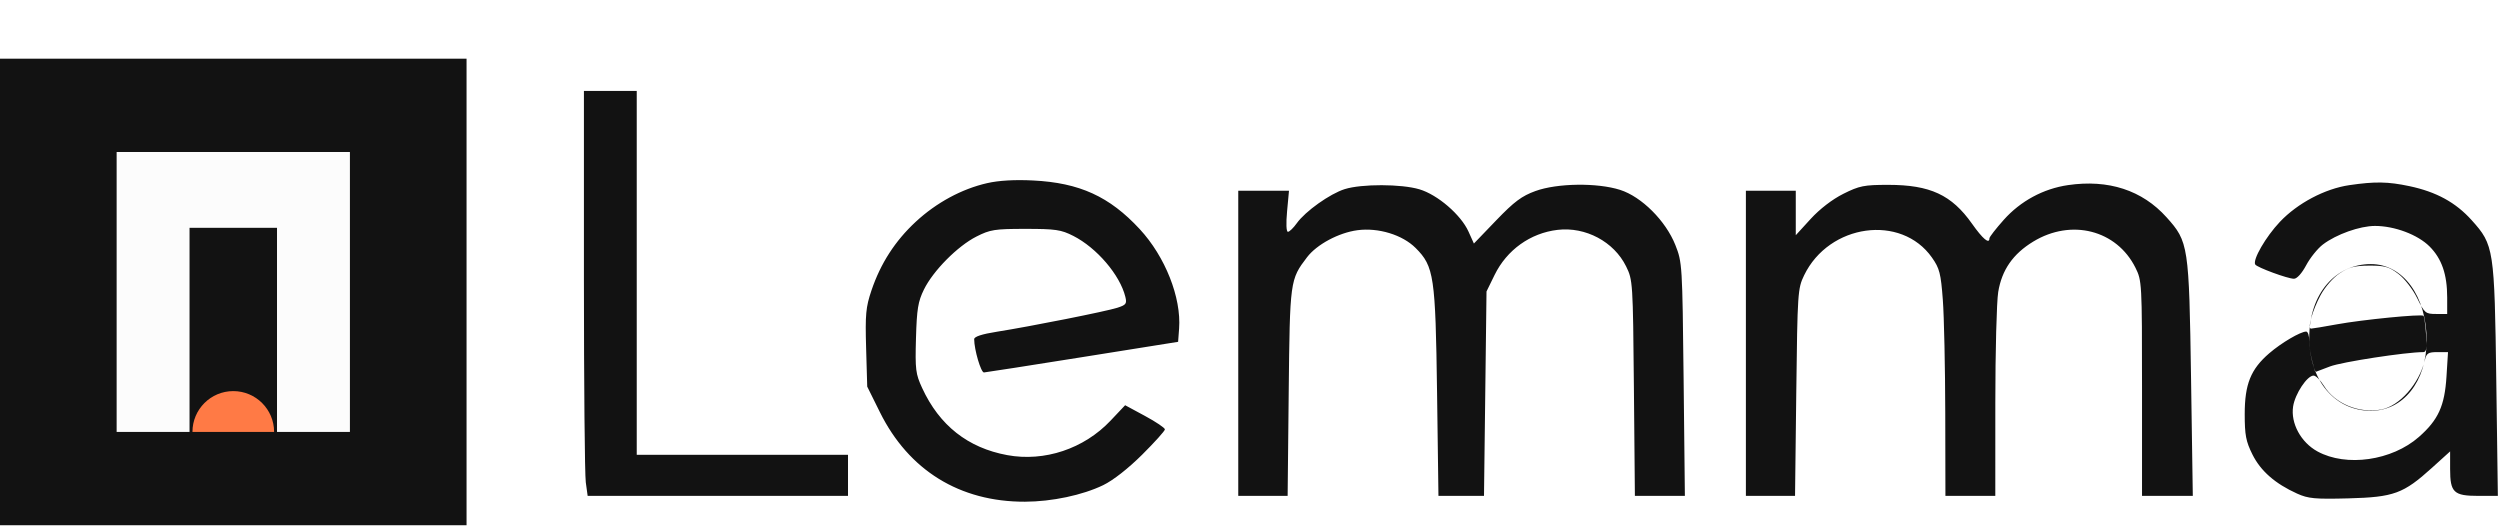
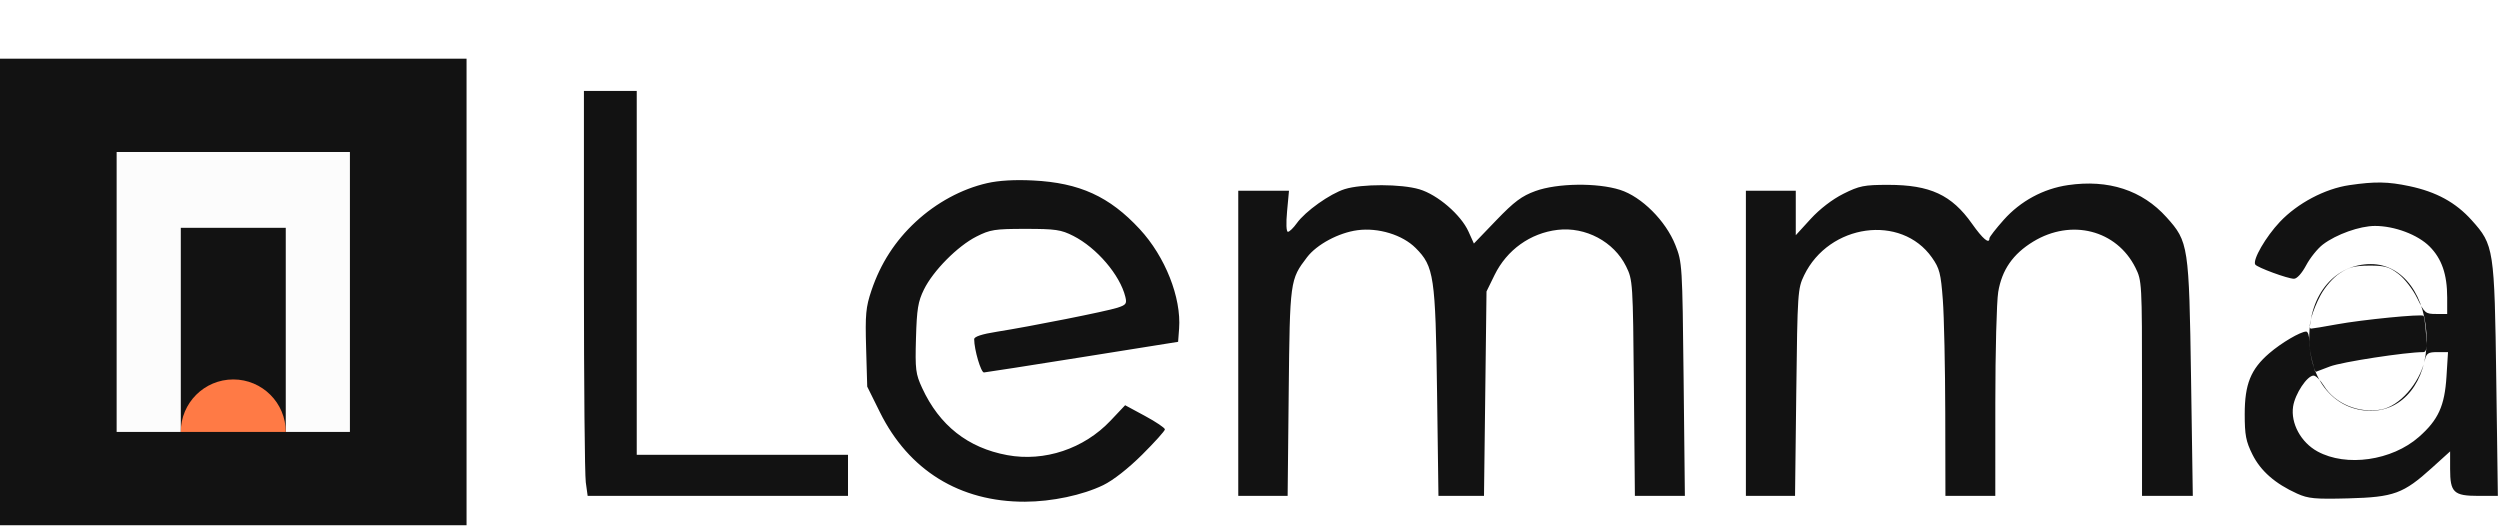
<svg xmlns="http://www.w3.org/2000/svg" width="852" height="179" viewBox="0 0 852 179" role="img" aria-label="Lemma horizontal logo">
  <g transform="translate(0 20) scale(0.99375)">
    <rect width="160" height="160" fill="#121212" />
-     <path fill="#FCFCFC" d="M40 32H120V128H95V58H65V128H40Z" />
-     <path fill="#FF7A45" d="M66 128A14 14 0 0 1 94 128Z" />
+     <path fill="#FCFCFC" d="M40 32H120V128H98V58H62V128H40Z" />
+     <path fill="#FF7A45" d="M62 128A18 18 0 0 1 98 128Z" />
  </g>
  <path fill="#121212" fill-rule="evenodd" transform="translate(199 30)" d="M 0 65.360 C 0 100.759, 0.286 131.809, 0.636 134.360 L 1.272 139 45.636 139 L 90 139 90 132 L 90 125 54 125 L 18 125 18 63 L 18 1 9 1 L 0 1 0 65.360 M 137.411 32.416 C 128.744 34.398, 120.135 39.055, 113.107 45.561 C 106.068 52.079, 101.085 59.802, 97.986 69 C 96.069 74.689, 95.843 77.138, 96.173 88.626 L 96.550 101.752 100.864 110.459 C 110.696 130.300, 128.084 141.036, 150.299 140.983 C 159.479 140.961, 169.942 138.745, 176.983 135.333 C 180.351 133.701, 185.519 129.657, 190.250 124.951 C 194.512 120.711, 198 116.833, 198 116.332 C 198 115.831, 194.951 113.774, 191.224 111.761 L 184.447 108.101 179.474 113.361 C 170.408 122.950, 156.946 127.441, 144.271 125.106 C 130.840 122.631, 121.153 114.990, 115.265 102.228 C 113.045 97.416, 112.863 95.934, 113.167 85.228 C 113.448 75.315, 113.869 72.751, 115.884 68.657 C 119.038 62.251, 127.341 53.874, 133.763 50.620 C 138.455 48.242, 140.003 48, 150.500 48 C 160.726 48, 162.613 48.278, 166.783 50.396 C 174.780 54.460, 182.685 63.710, 184.514 71.145 C 185.089 73.485, 184.779 73.916, 181.832 74.872 C 178.032 76.106, 152.342 81.220, 140.750 83.051 C 135.638 83.858, 133 84.721, 133 85.588 C 133 89.144, 135.305 96.992, 136.333 96.933 C 136.975 96.897, 152.125 94.533, 170 91.680 L 202.500 86.494 202.836 81.997 C 203.626 71.421, 198.108 57.471, 189.423 48.090 C 179.114 36.955, 168.917 32.303, 153.075 31.505 C 146.810 31.190, 141.395 31.505, 137.411 32.416 M 505.764 33.087 C 497.368 34.313, 489.588 38.520, 483.885 44.918 C 481.198 47.933, 479 50.759, 479 51.200 C 479 53.340, 476.745 51.458, 473.068 46.250 C 466.122 36.410, 458.777 33, 444.534 33 C 436.262 33, 434.695 33.312, 429.213 36.051 C 425.452 37.931, 421.166 41.227, 418.053 44.632 L 413 50.161 413 42.581 L 413 35 404.500 35 L 396 35 396 87 L 396 139 404.374 139 L 412.749 139 413.171 103.735 C 413.580 69.640, 413.669 68.315, 415.847 63.816 C 424.343 46.266, 448.929 42.863, 459.416 57.784 C 462.010 61.475, 462.439 63.150, 463.119 72.230 C 463.542 77.878, 463.913 95.213, 463.944 110.750 L 464 139 472.500 139 L 481 139 481.006 107.250 C 481.009 89.787, 481.452 72.811, 481.990 69.525 C 483.222 61.999, 487.011 56.542, 493.925 52.335 C 506.904 44.438, 522.341 48.380, 528.758 61.231 C 530.958 65.635, 531 66.404, 531 102.360 L 531 139 539.653 139 L 548.307 139 547.714 99.250 C 547.033 53.601, 546.849 52.385, 539.348 44.042 C 531.057 34.821, 519.565 31.072, 505.764 33.087 M 601.677 33.095 C 593.344 34.313, 584.002 39.247, 577.987 45.608 C 573.165 50.706, 568.618 58.573, 569.587 60.141 C 570.208 61.146, 580.680 65, 582.789 65 C 583.806 65, 585.495 63.131, 586.940 60.407 C 588.280 57.882, 590.840 54.698, 592.629 53.334 C 597.175 49.867, 605.216 47, 610.396 47 C 617.075 47, 624.970 49.970, 628.998 53.998 C 633.147 58.147, 635 63.510, 635 71.366 L 635 77 631.208 77 C 627.614 77, 627.279 76.719, 624.766 71.595 C 623.278 68.561, 620.477 64.941, 618.382 63.345 C 615.203 60.922, 613.733 60.503, 608.476 60.517 C 603.526 60.530, 601.527 61.047, 598.388 63.125 C 596.134 64.616, 593.357 67.792, 591.844 70.608 C 589.095 75.723, 587.303 82, 588.593 82 C 589.006 82, 592.979 81.338, 597.422 80.529 C 606.208 78.929, 626.232 76.961, 626.938 77.628 C 627.178 77.856, 627.570 80.733, 627.808 84.021 C 628.142 88.640, 627.927 90, 626.864 90 C 620.898 90, 599.115 93.344, 595.069 94.882 L 590.037 96.794 589.024 93.147 C 588.467 91.141, 588.009 88.037, 588.006 86.250 C 588.003 84.463, 587.532 83, 586.960 83 C 585.008 83, 578.507 86.820, 574.338 90.415 C 568.051 95.838, 566 100.931, 566 111.119 C 566 118.285, 566.411 120.431, 568.635 124.895 C 571.436 130.517, 576.373 134.838, 583.860 138.221 C 587.645 139.931, 589.953 140.145, 601.360 139.844 C 616.845 139.434, 620.063 138.255, 629.846 129.402 L 636 123.832 636 129.845 C 636 137.852, 637.217 139, 645.706 139 L 652.269 139 651.735 99.750 C 651.122 54.686, 650.938 53.484, 643.348 45.042 C 637.907 38.990, 631.319 35.388, 622.131 33.440 C 614.823 31.891, 610.420 31.817, 601.677 33.095 M 259.296 34.448 C 254.264 36.021, 245.840 42.011, 242.948 46.074 C 241.801 47.683, 240.441 49, 239.925 49 C 239.367 49, 239.250 46.158, 239.637 42 L 240.287 35 231.644 35 L 223 35 223 87 L 223 139 231.413 139 L 239.825 139 240.192 103.750 C 240.589 65.587, 240.630 65.285, 246.444 57.662 C 249.768 53.304, 257.236 49.303, 263.628 48.455 C 270.748 47.510, 278.953 50.020, 283.451 54.518 C 289.716 60.783, 290.215 64.145, 290.749 103.750 L 291.224 139 298.985 139 L 306.746 139 307.175 104.166 L 307.603 69.332 310.352 63.712 C 314.532 55.170, 322.543 49.432, 331.818 48.337 C 341.360 47.211, 351.029 52.362, 355.177 60.782 C 357.459 65.417, 357.506 66.149, 357.835 102.250 L 358.170 139 366.688 139 L 375.206 139 374.775 99.250 C 374.351 60.220, 374.300 59.391, 371.961 53.500 C 368.685 45.252, 360.465 37.047, 353.135 34.710 C 345.335 32.224, 331.706 32.408, 324.288 35.101 C 319.604 36.801, 317.051 38.708, 310.901 45.100 L 303.303 52.998 301.466 48.925 C 298.883 43.195, 290.938 36.356, 284.721 34.510 C 278.550 32.677, 265.066 32.644, 259.296 34.448 M 627.377 92.750 C 625.433 100.837, 618.758 108.392, 612.521 109.562 C 604.959 110.981, 596.756 107.577, 592.969 101.450 C 591.796 99.552, 590.221 98, 589.469 98 C 587.271 98, 583.145 104.227, 582.490 108.534 C 581.620 114.255, 585.147 120.760, 590.793 123.849 C 600.619 129.225, 616.176 126.998, 625.377 118.900 C 631.973 113.093, 634.137 108.344, 634.764 98.298 L 635.282 90 631.660 90 C 628.536 90, 627.947 90.378, 627.377 92.750 M 609 60 C 597 60, 588 70, 588 85 C 588 100, 597 110, 609 110 C 620 110, 628 100, 628 86 C 628 71, 620 60, 609 60 Z" />
</svg>
